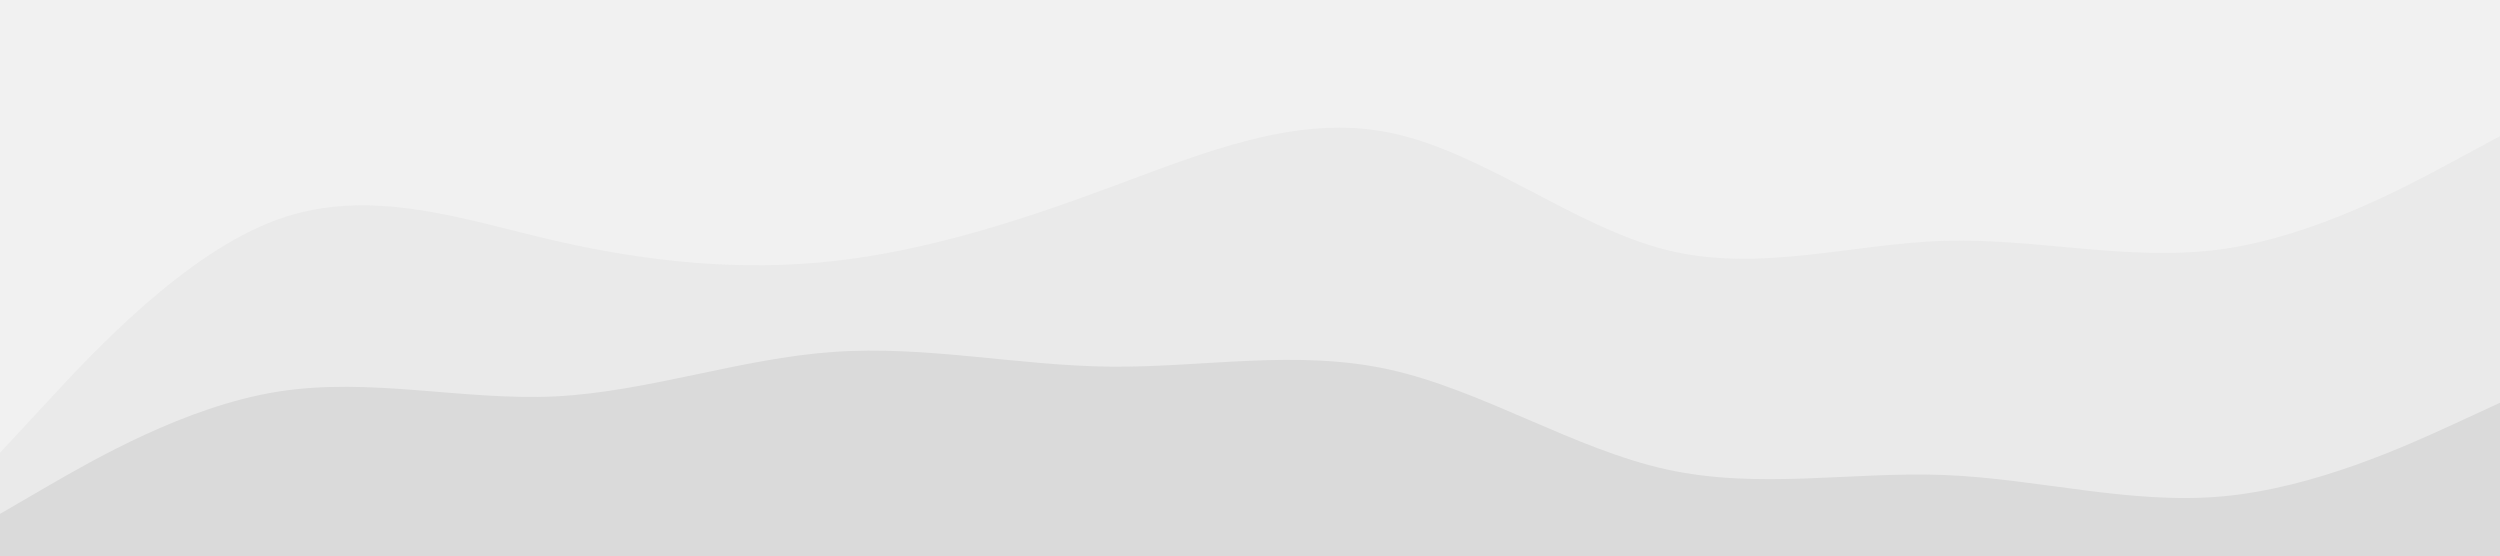
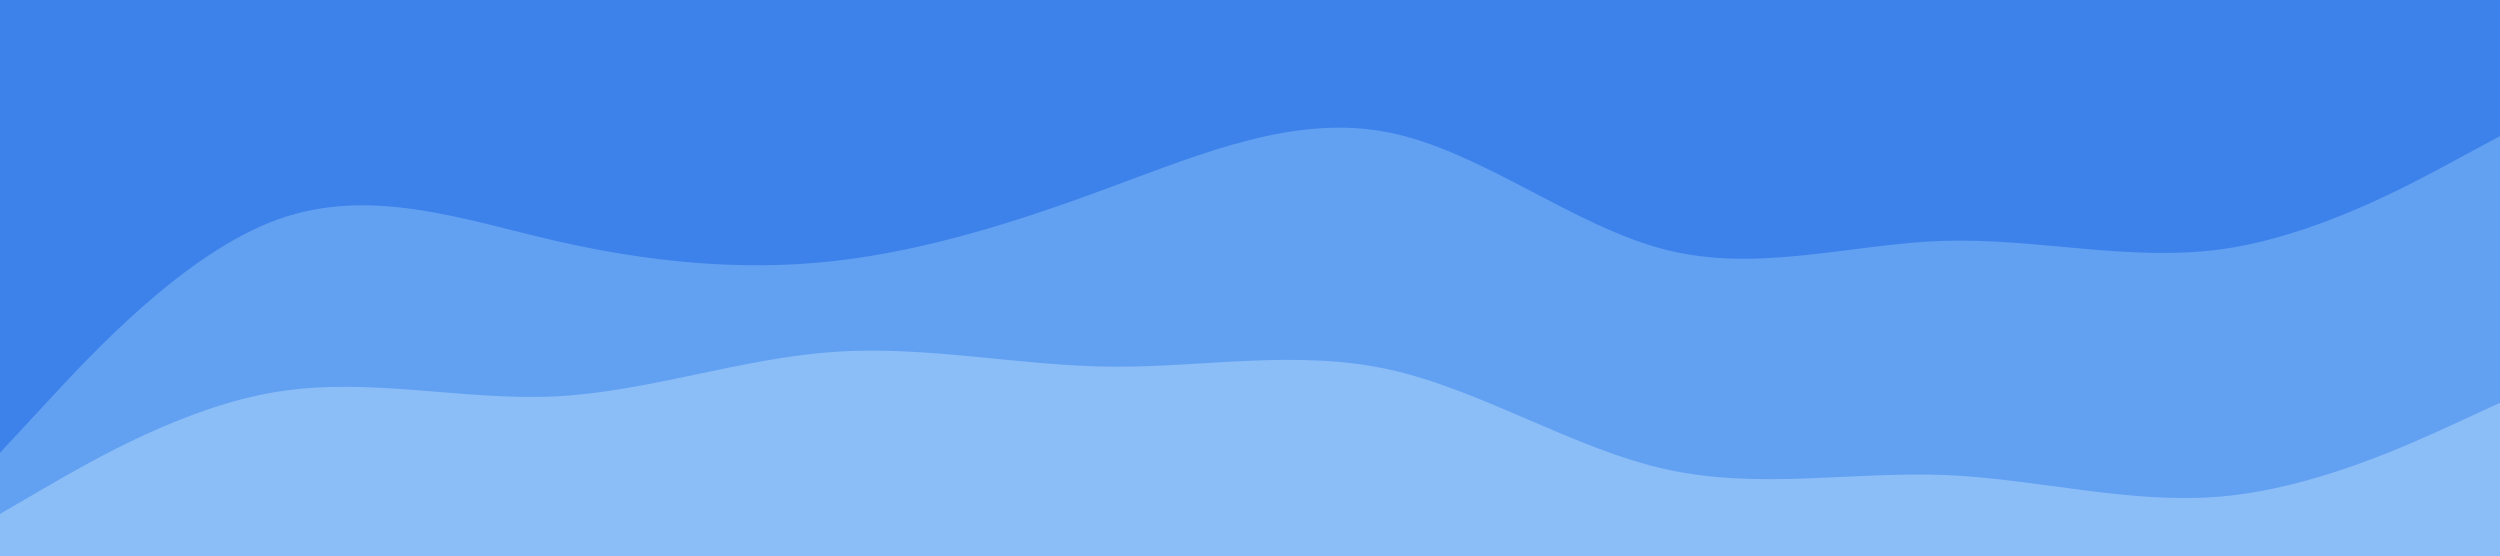
<svg xmlns="http://www.w3.org/2000/svg" id="visual" viewBox="0 0 900 200" width="900" height="200" preserveAspectRatio="none" version="1.1">
-   <path d="M0 165L16.7 147C33.3 129 66.7 93 100 81C133.3 69 166.7 81 200 88.7C233.3 96.3 266.7 99.7 300 96C333.3 92.3 366.7 81.7 400 69.3C433.3 57 466.7 43 500 49.7C533.3 56.3 566.7 83.7 600 92C633.3 100.3 666.7 89.7 700 88.7C733.3 87.7 766.7 96.3 800 91.7C833.3 87 866.7 69 883.3 60L900 51L900 0L883.3 0C866.7 0 833.3 0 800 0C766.7 0 733.3 0 700 0C666.7 0 633.3 0 600 0C566.7 0 533.3 0 500 0C466.7 0 433.3 0 400 0C366.7 0 333.3 0 300 0C266.7 0 233.3 0 200 0C166.7 0 133.3 0 100 0C66.7 0 33.3 0 16.7 0L0 0Z" fill="#f1f1f1" />
-   <path d="M0 187L16.7 177.3C33.3 167.7 66.7 148.3 100 143C133.3 137.7 166.7 146.3 200 144.7C233.3 143 266.7 131 300 128.7C333.3 126.3 366.7 133.7 400 134C433.3 134.3 466.7 127.7 500 135C533.3 142.3 566.7 163.7 600 171C633.3 178.3 666.7 171.7 700 173C733.3 174.3 766.7 183.7 800 180.7C833.3 177.7 866.7 162.3 883.3 154.7L900 147L900 49L883.3 58C866.7 67 833.3 85 800 89.7C766.7 94.3 733.3 85.7 700 86.7C666.7 87.7 633.3 98.3 600 90C566.7 81.7 533.3 54.3 500 47.7C466.7 41 433.3 55 400 67.3C366.7 79.7 333.3 90.3 300 94C266.7 97.7 233.3 94.3 200 86.7C166.7 79 133.3 67 100 79C66.7 91 33.3 127 16.7 145L0 163Z" fill="#eaeaea" />
-   <path d="M0 201L16.7 201C33.3 201 66.7 201 100 201C133.3 201 166.7 201 200 201C233.3 201 266.7 201 300 201C333.3 201 366.7 201 400 201C433.3 201 466.7 201 500 201C533.3 201 566.7 201 600 201C633.3 201 666.7 201 700 201C733.3 201 766.7 201 800 201C833.3 201 866.7 201 883.3 201L900 201L900 145L883.3 152.7C866.7 160.3 833.3 175.7 800 178.7C766.7 181.7 733.3 172.3 700 171C666.7 169.7 633.3 176.3 600 169C566.7 161.7 533.3 140.3 500 133C466.7 125.7 433.3 132.3 400 132C366.7 131.7 333.3 124.3 300 126.7C266.7 129 233.3 141 200 142.7C166.7 144.3 133.3 135.7 100 141C66.7 146.3 33.3 165.7 16.7 175.3L0 185Z" fill="#dadada" />
+   <path d="M0 165L16.7 147C33.3 129 66.7 93 100 81C133.3 69 166.7 81 200 88.7C233.3 96.3 266.7 99.7 300 96C333.3 92.3 366.7 81.7 400 69.3C433.3 57 466.7 43 500 49.7C533.3 56.3 566.7 83.7 600 92C633.3 100.3 666.7 89.7 700 88.7C733.3 87.7 766.7 96.3 800 91.7C833.3 87 866.7 69 883.3 60L900 51L900 0L883.3 0C866.7 0 833.3 0 800 0C766.7 0 733.3 0 700 0C666.7 0 633.3 0 600 0C566.7 0 533.3 0 500 0C466.7 0 433.3 0 400 0C366.7 0 333.3 0 300 0C266.7 0 233.3 0 200 0C166.7 0 133.3 0 100 0C66.7 0 33.3 0 16.7 0L0 0Z" fill="#3d82ea" />
+   <path d="M0 187L16.7 177.3C33.3 167.7 66.7 148.3 100 143C133.3 137.7 166.7 146.3 200 144.7C233.3 143 266.7 131 300 128.7C333.3 126.3 366.7 133.7 400 134C433.3 134.3 466.7 127.7 500 135C533.3 142.3 566.7 163.7 600 171C633.3 178.3 666.7 171.7 700 173C733.3 174.3 766.7 183.7 800 180.7C833.3 177.7 866.7 162.3 883.3 154.7L900 147L900 49L883.3 58C866.7 67 833.3 85 800 89.7C766.7 94.3 733.3 85.7 700 86.7C666.7 87.7 633.3 98.3 600 90C566.7 81.7 533.3 54.3 500 47.7C466.7 41 433.3 55 400 67.3C366.7 79.7 333.3 90.3 300 94C266.7 97.7 233.3 94.3 200 86.7C166.7 79 133.3 67 100 79C66.7 91 33.3 127 16.7 145L0 163Z" fill="#62a0f2" />
+   <path d="M0 201L16.7 201C33.3 201 66.7 201 100 201C133.3 201 166.7 201 200 201C233.3 201 266.7 201 300 201C333.3 201 366.7 201 400 201C433.3 201 466.7 201 500 201C533.3 201 566.7 201 600 201C633.3 201 666.7 201 700 201C733.3 201 766.7 201 800 201C833.3 201 866.7 201 883.3 201L900 201L900 145L883.3 152.7C866.7 160.3 833.3 175.7 800 178.7C766.7 181.7 733.3 172.3 700 171C666.7 169.7 633.3 176.3 600 169C566.7 161.7 533.3 140.3 500 133C466.7 125.7 433.3 132.3 400 132C366.7 131.7 333.3 124.3 300 126.7C266.7 129 233.3 141 200 142.7C166.7 144.3 133.3 135.7 100 141C66.7 146.3 33.3 165.7 16.7 175.3L0 185Z" fill="#8bbdf7" />
</svg>
